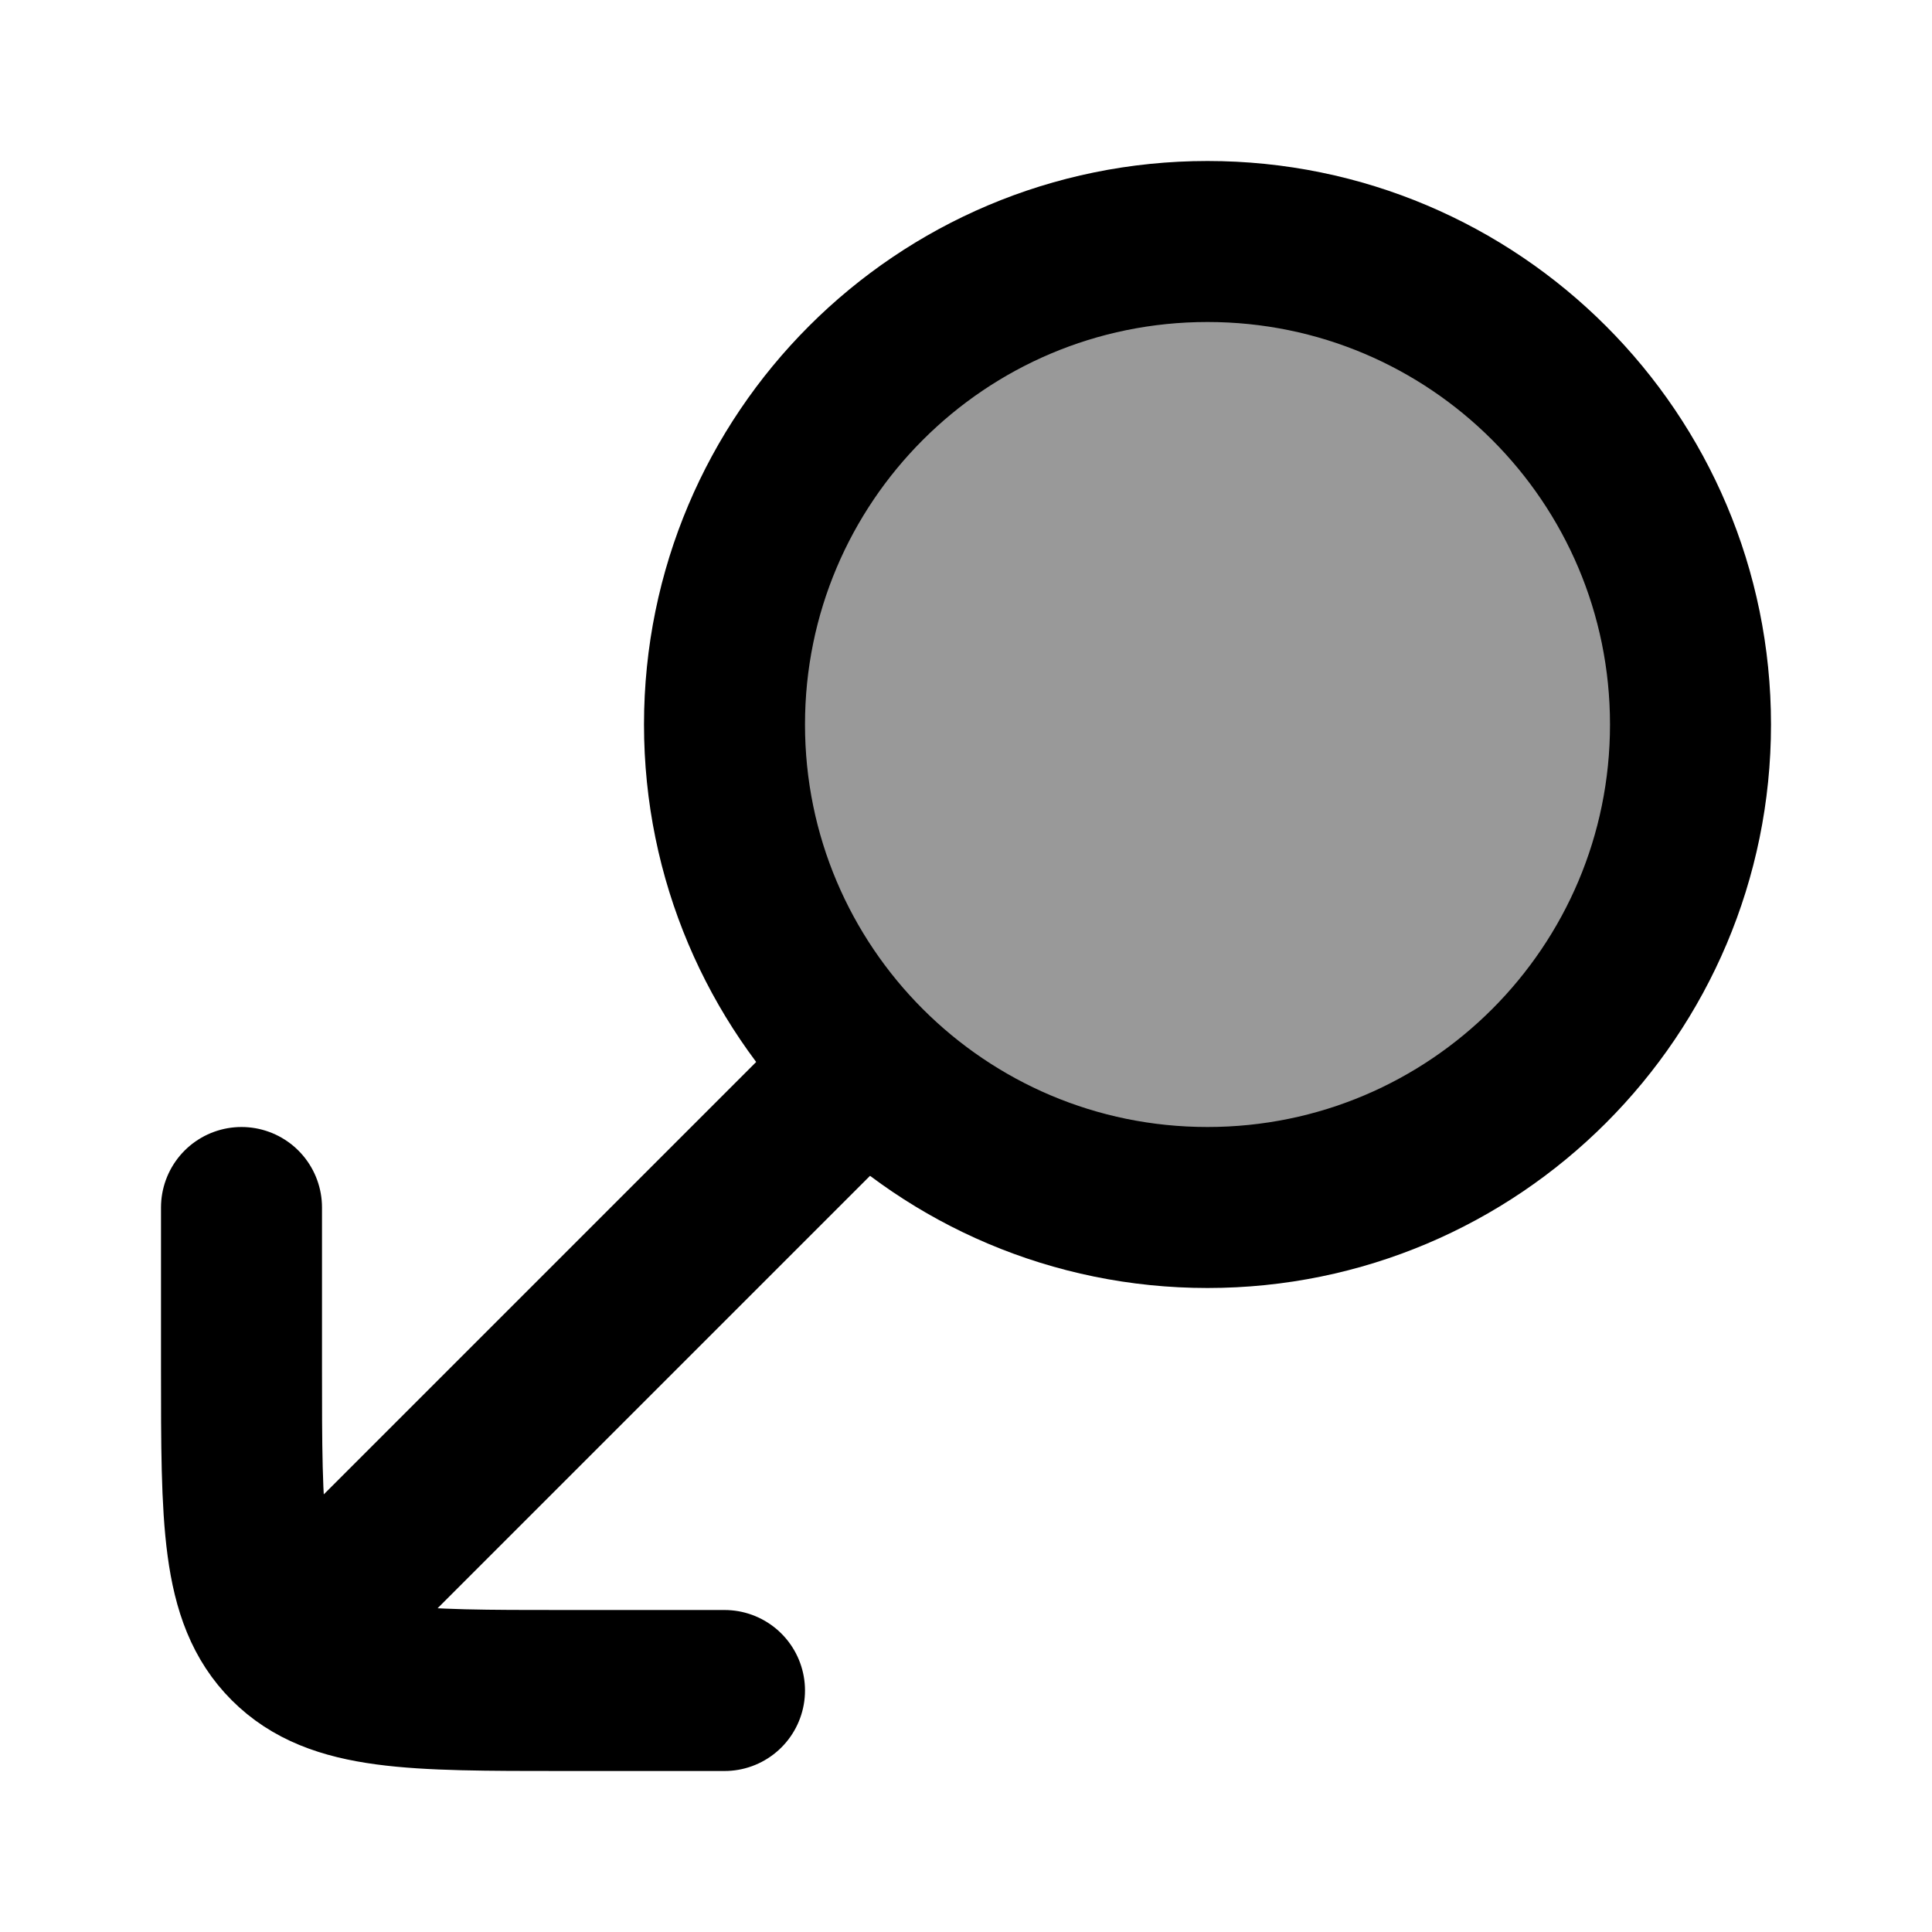
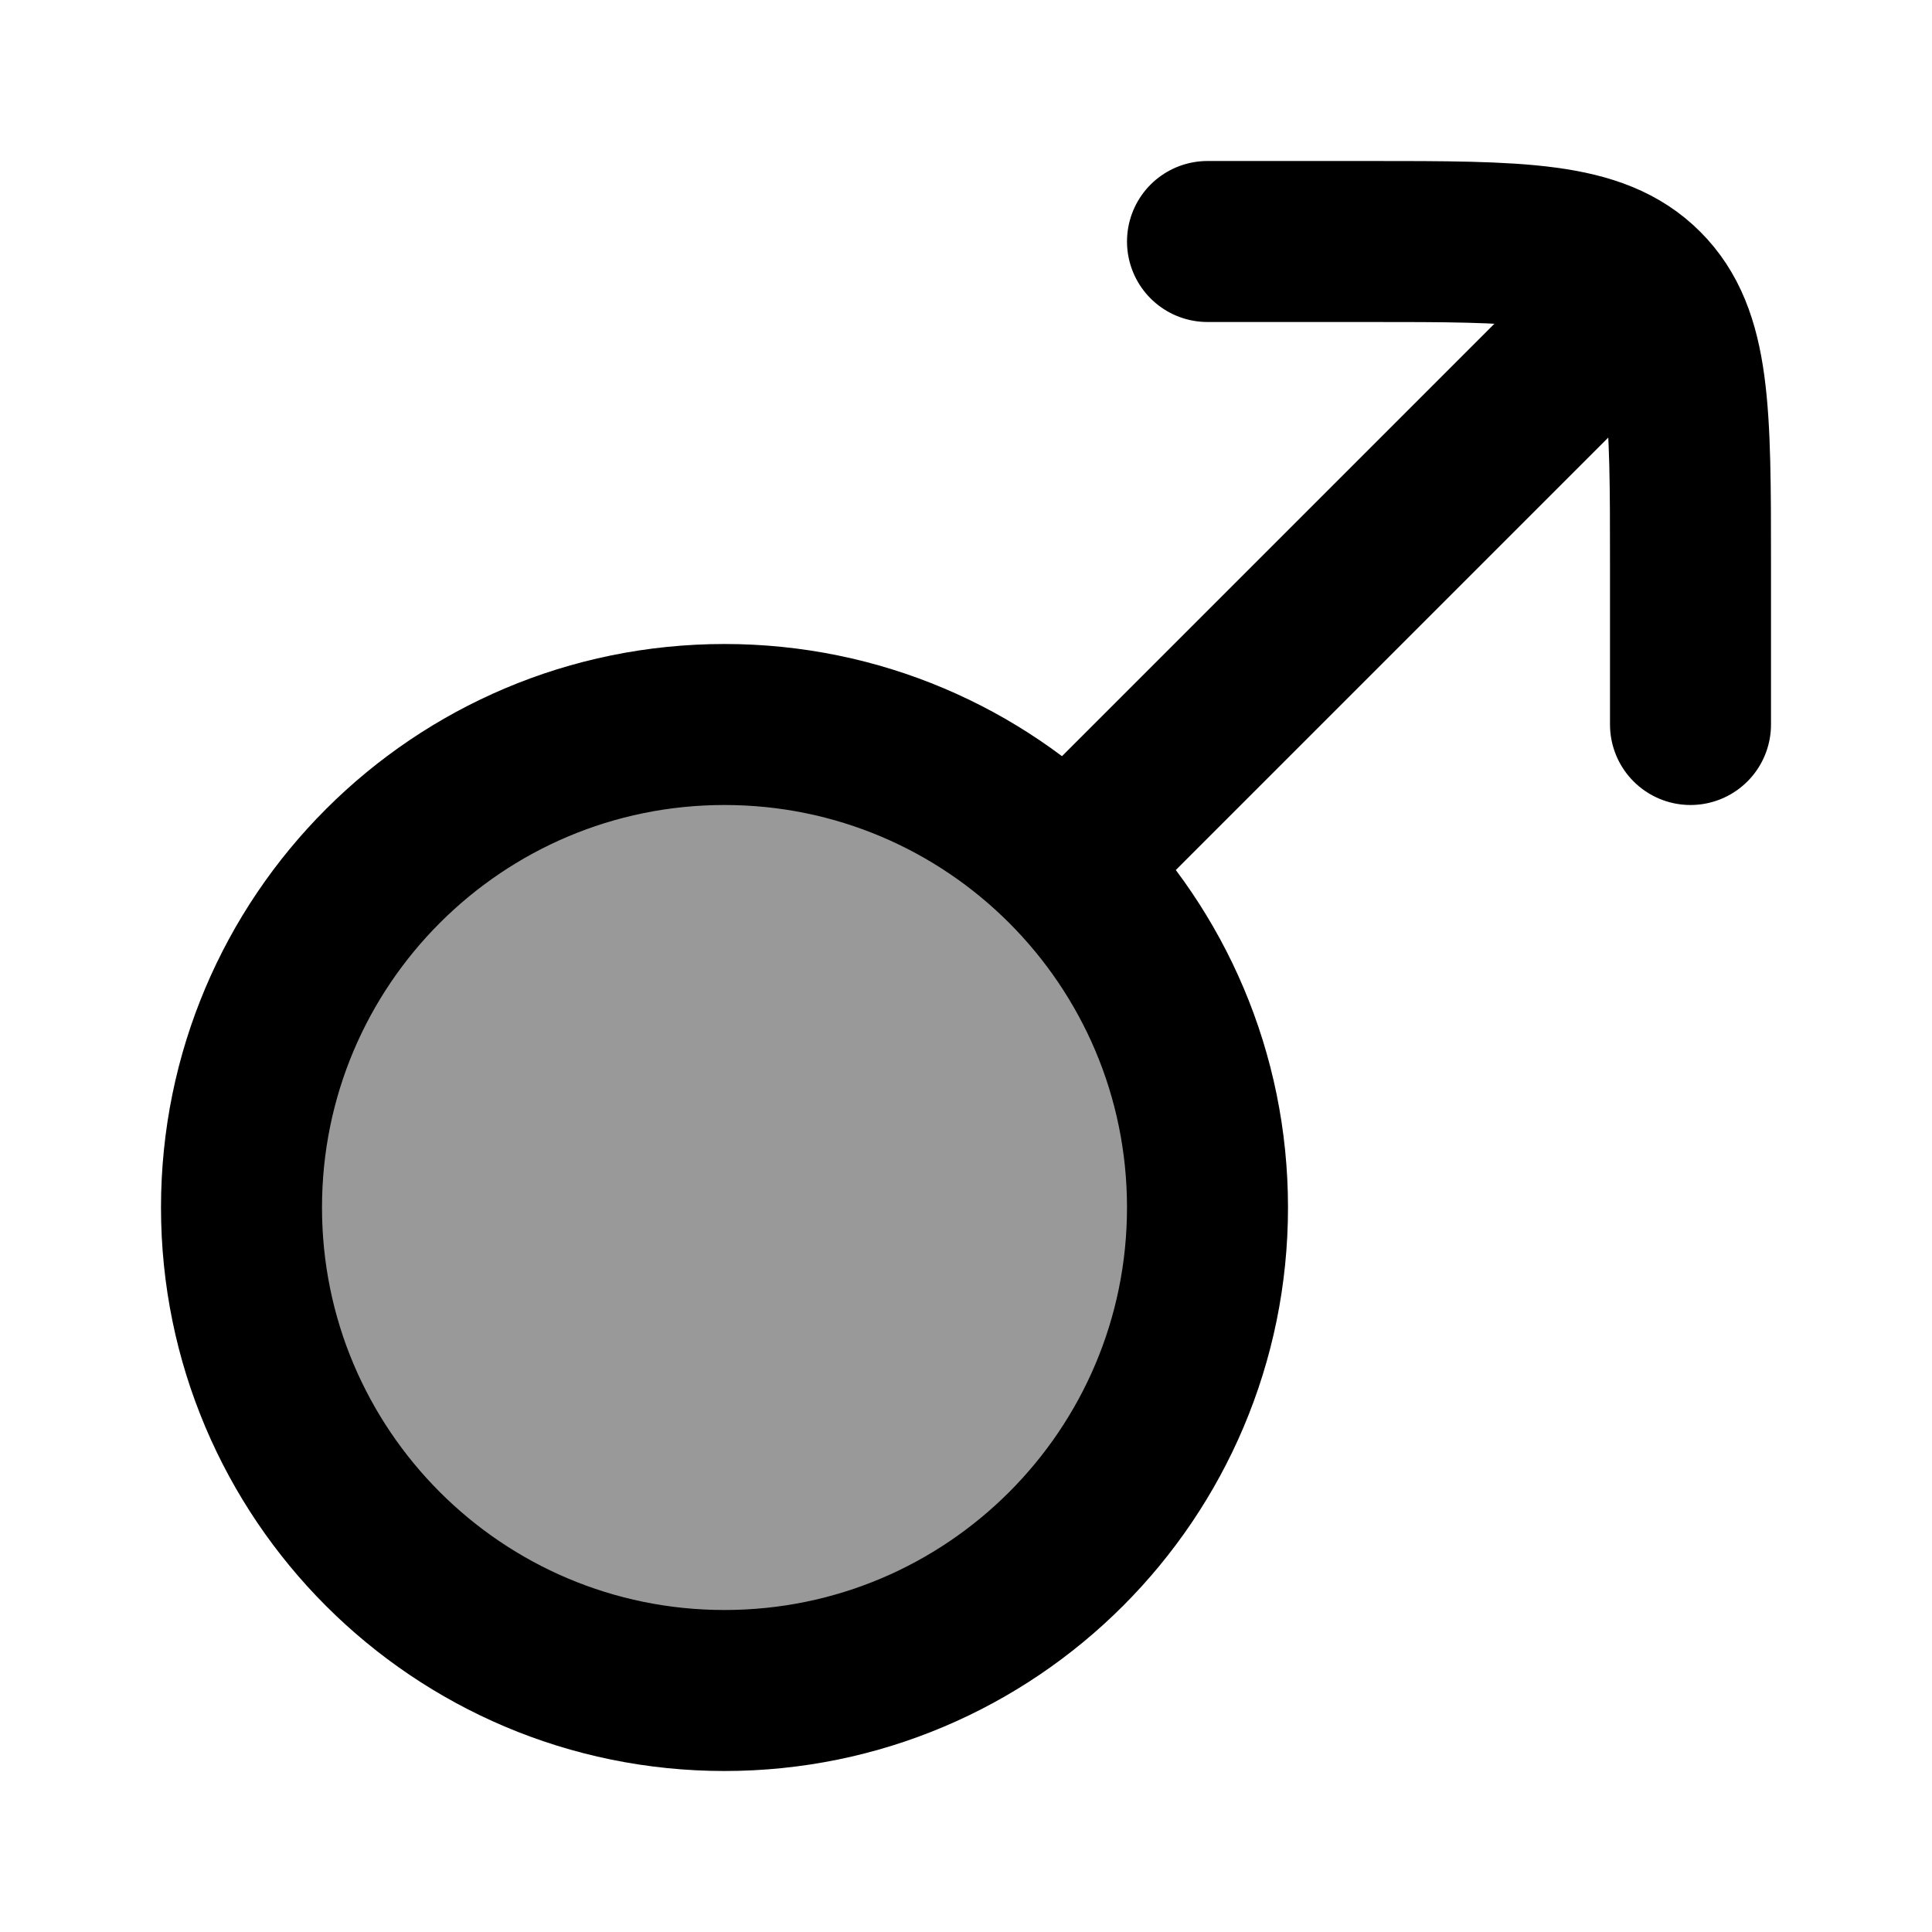
<svg xmlns="http://www.w3.org/2000/svg" width="24" height="24" viewBox="0 0 24 24" fill="none">
-   <path opacity="0.4" d="M21 9C21 12.314 18.314 15 15 15C11.686 15 9 12.314 9 9C9 5.686 11.686 3 15 3C18.314 3 21 5.686 21 9Z" fill="currentColor" />
-   <path d="M21 9C21 12.314 18.314 15 15 15C11.686 15 9 12.314 9 9C9 5.686 11.686 3 15 3C18.314 3 21 5.686 21 9Z" stroke="currentColor" stroke-width="2" stroke-linecap="round" stroke-linejoin="round" />
-   <path d="M3 15V17C3 18.886 3 19.828 3.586 20.414C4.172 21 5.114 21 7 21H9M4 20L10.5 13.5" stroke="currentColor" stroke-width="2" stroke-linecap="round" stroke-linejoin="round" />
+   <path opacity="0.4" d="M3 15 C3 11.686 5.686 9 9 9 C12.314 9 15 11.686 15 15 C15 18.314 12.314 21 9 21 C5.686 21 3 18.314 3 15" fill="currentColor" />
+   <path d="M3 15 C3 11.686 5.686 9 9 9 C12.314 9 15 11.686 15 15 C15 18.314 12.314 21 9 21 C5.686 21 3 18.314 3 15" stroke="currentColor" stroke-width="2" stroke-linecap="round" stroke-linejoin="round" />
+   <path d="M21 9 L21 7 C21 5.114 21 4.172 20.414 3.586 C19.828 3 18.886 3 17 3 L15 3 M20 4 L13.5 10.5" stroke="currentColor" stroke-width="2" stroke-linecap="round" stroke-linejoin="round" />
</svg>
